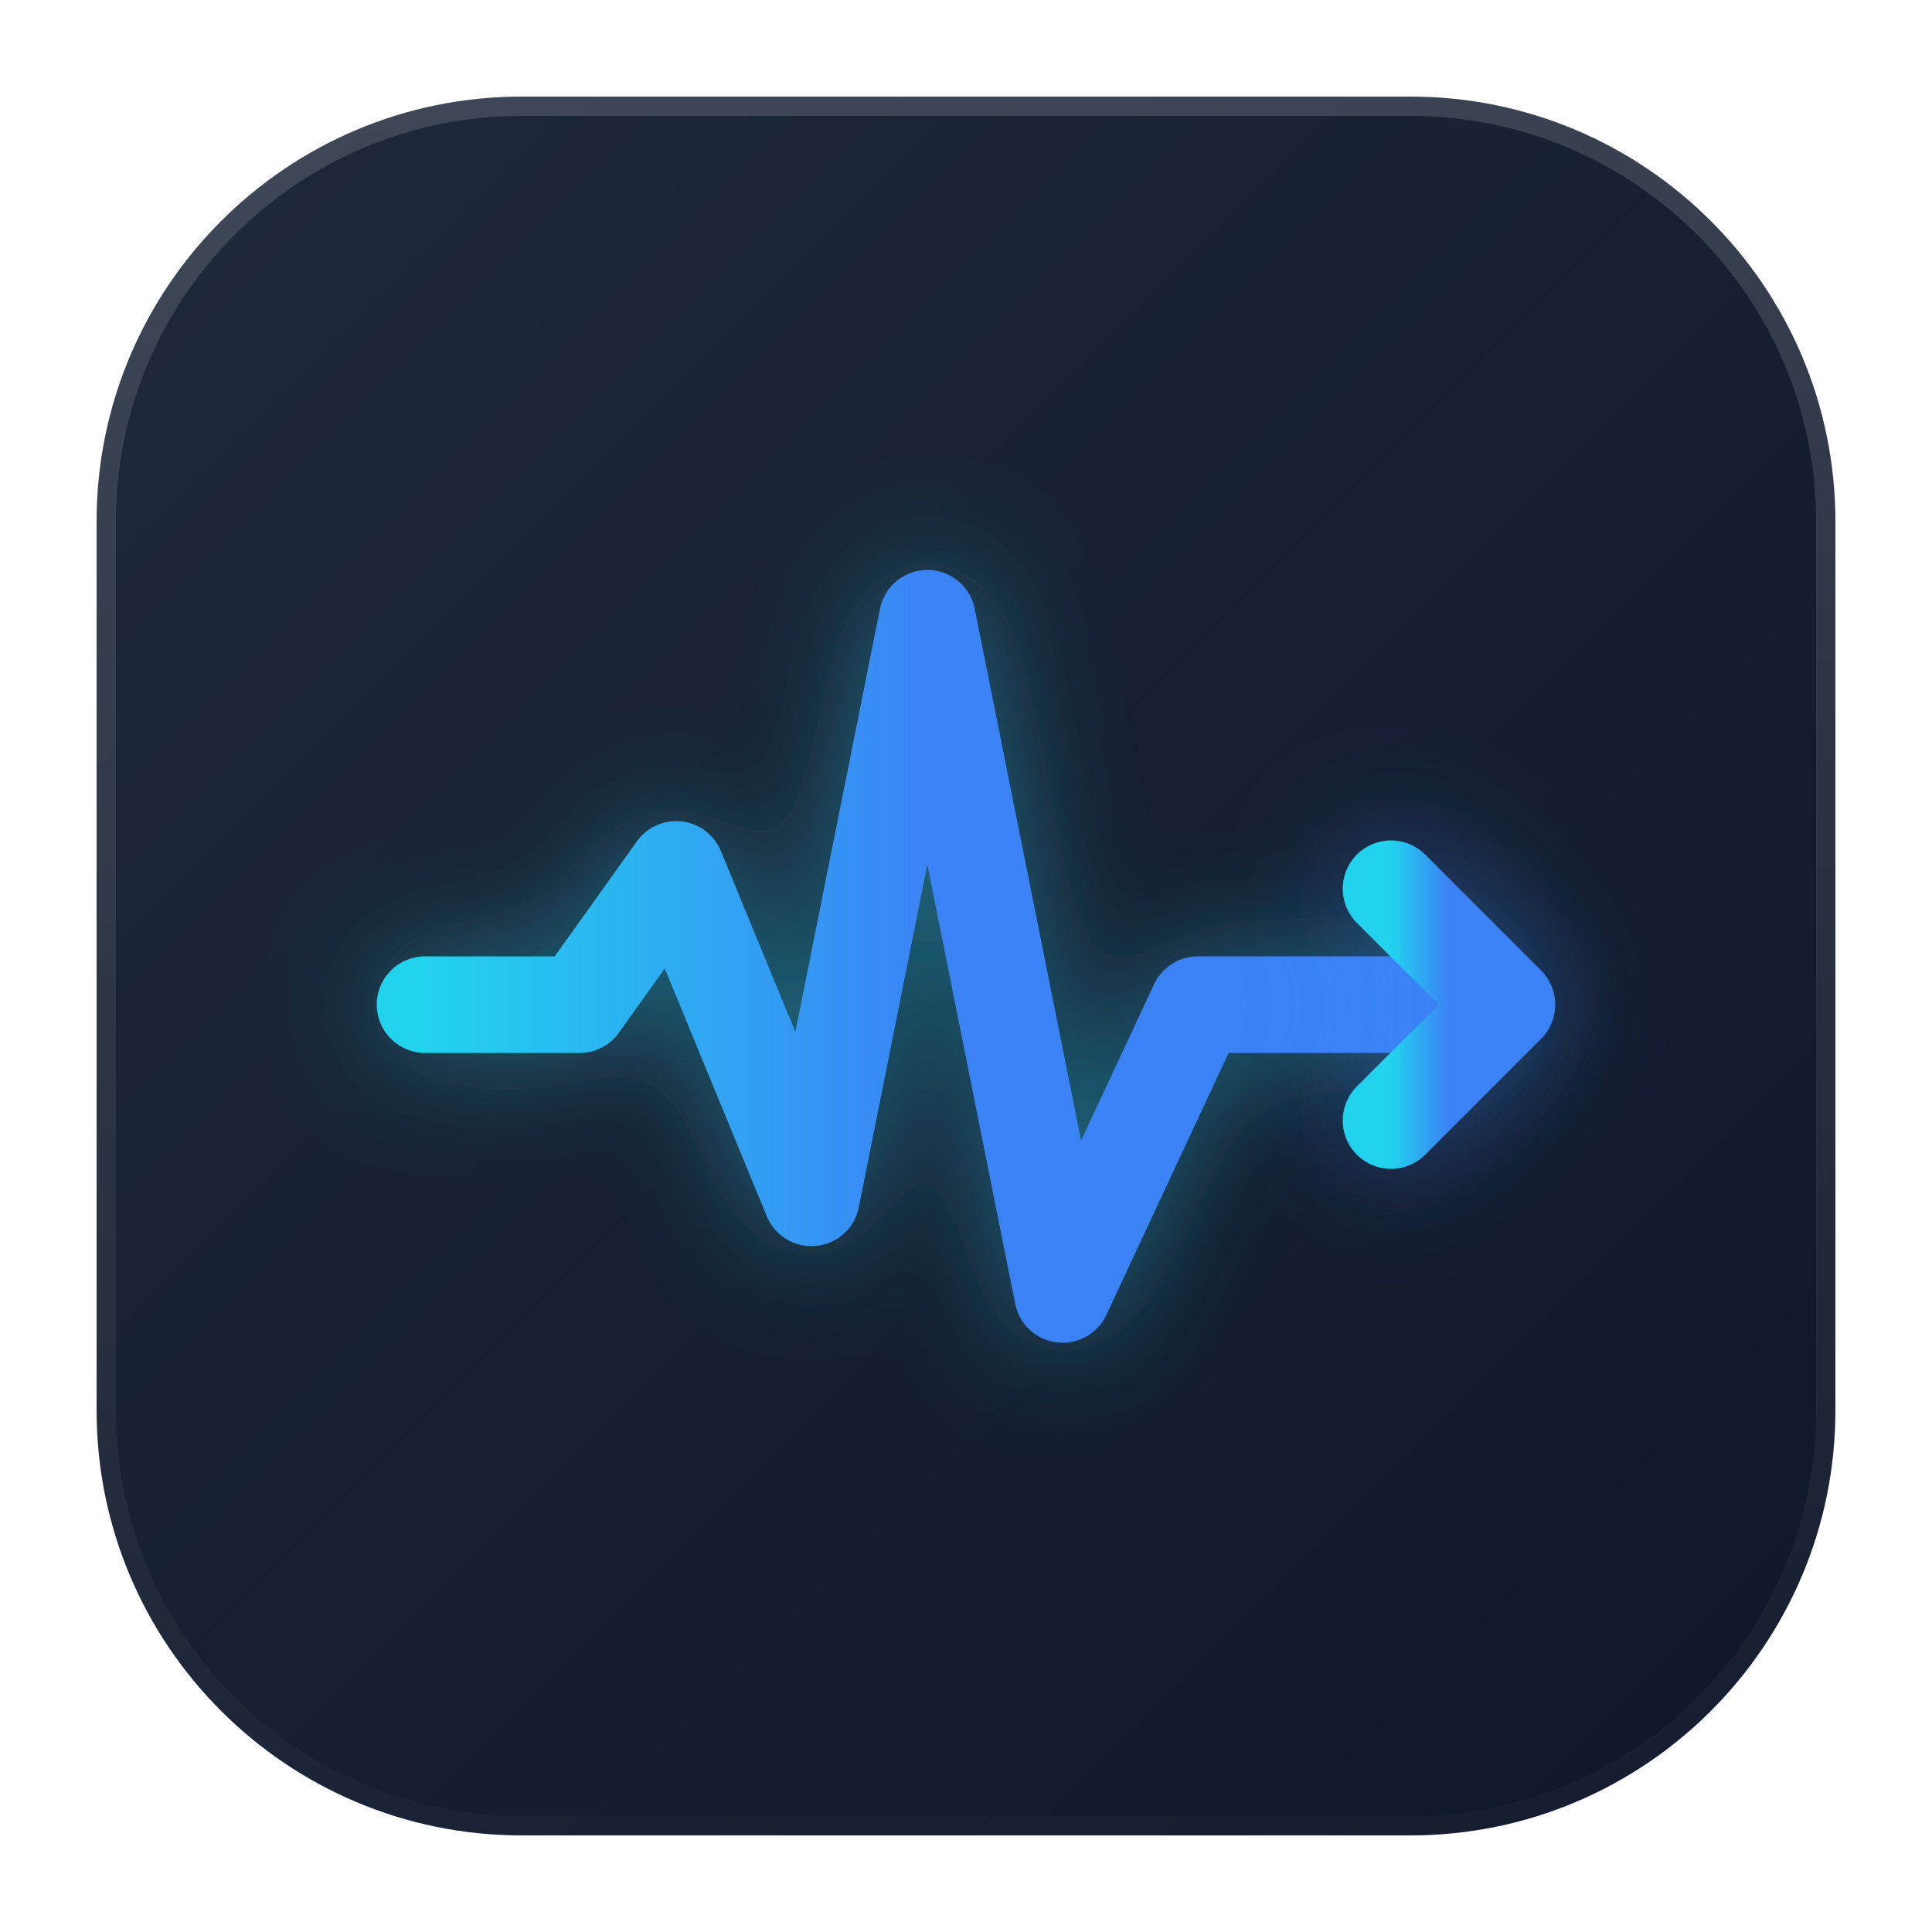
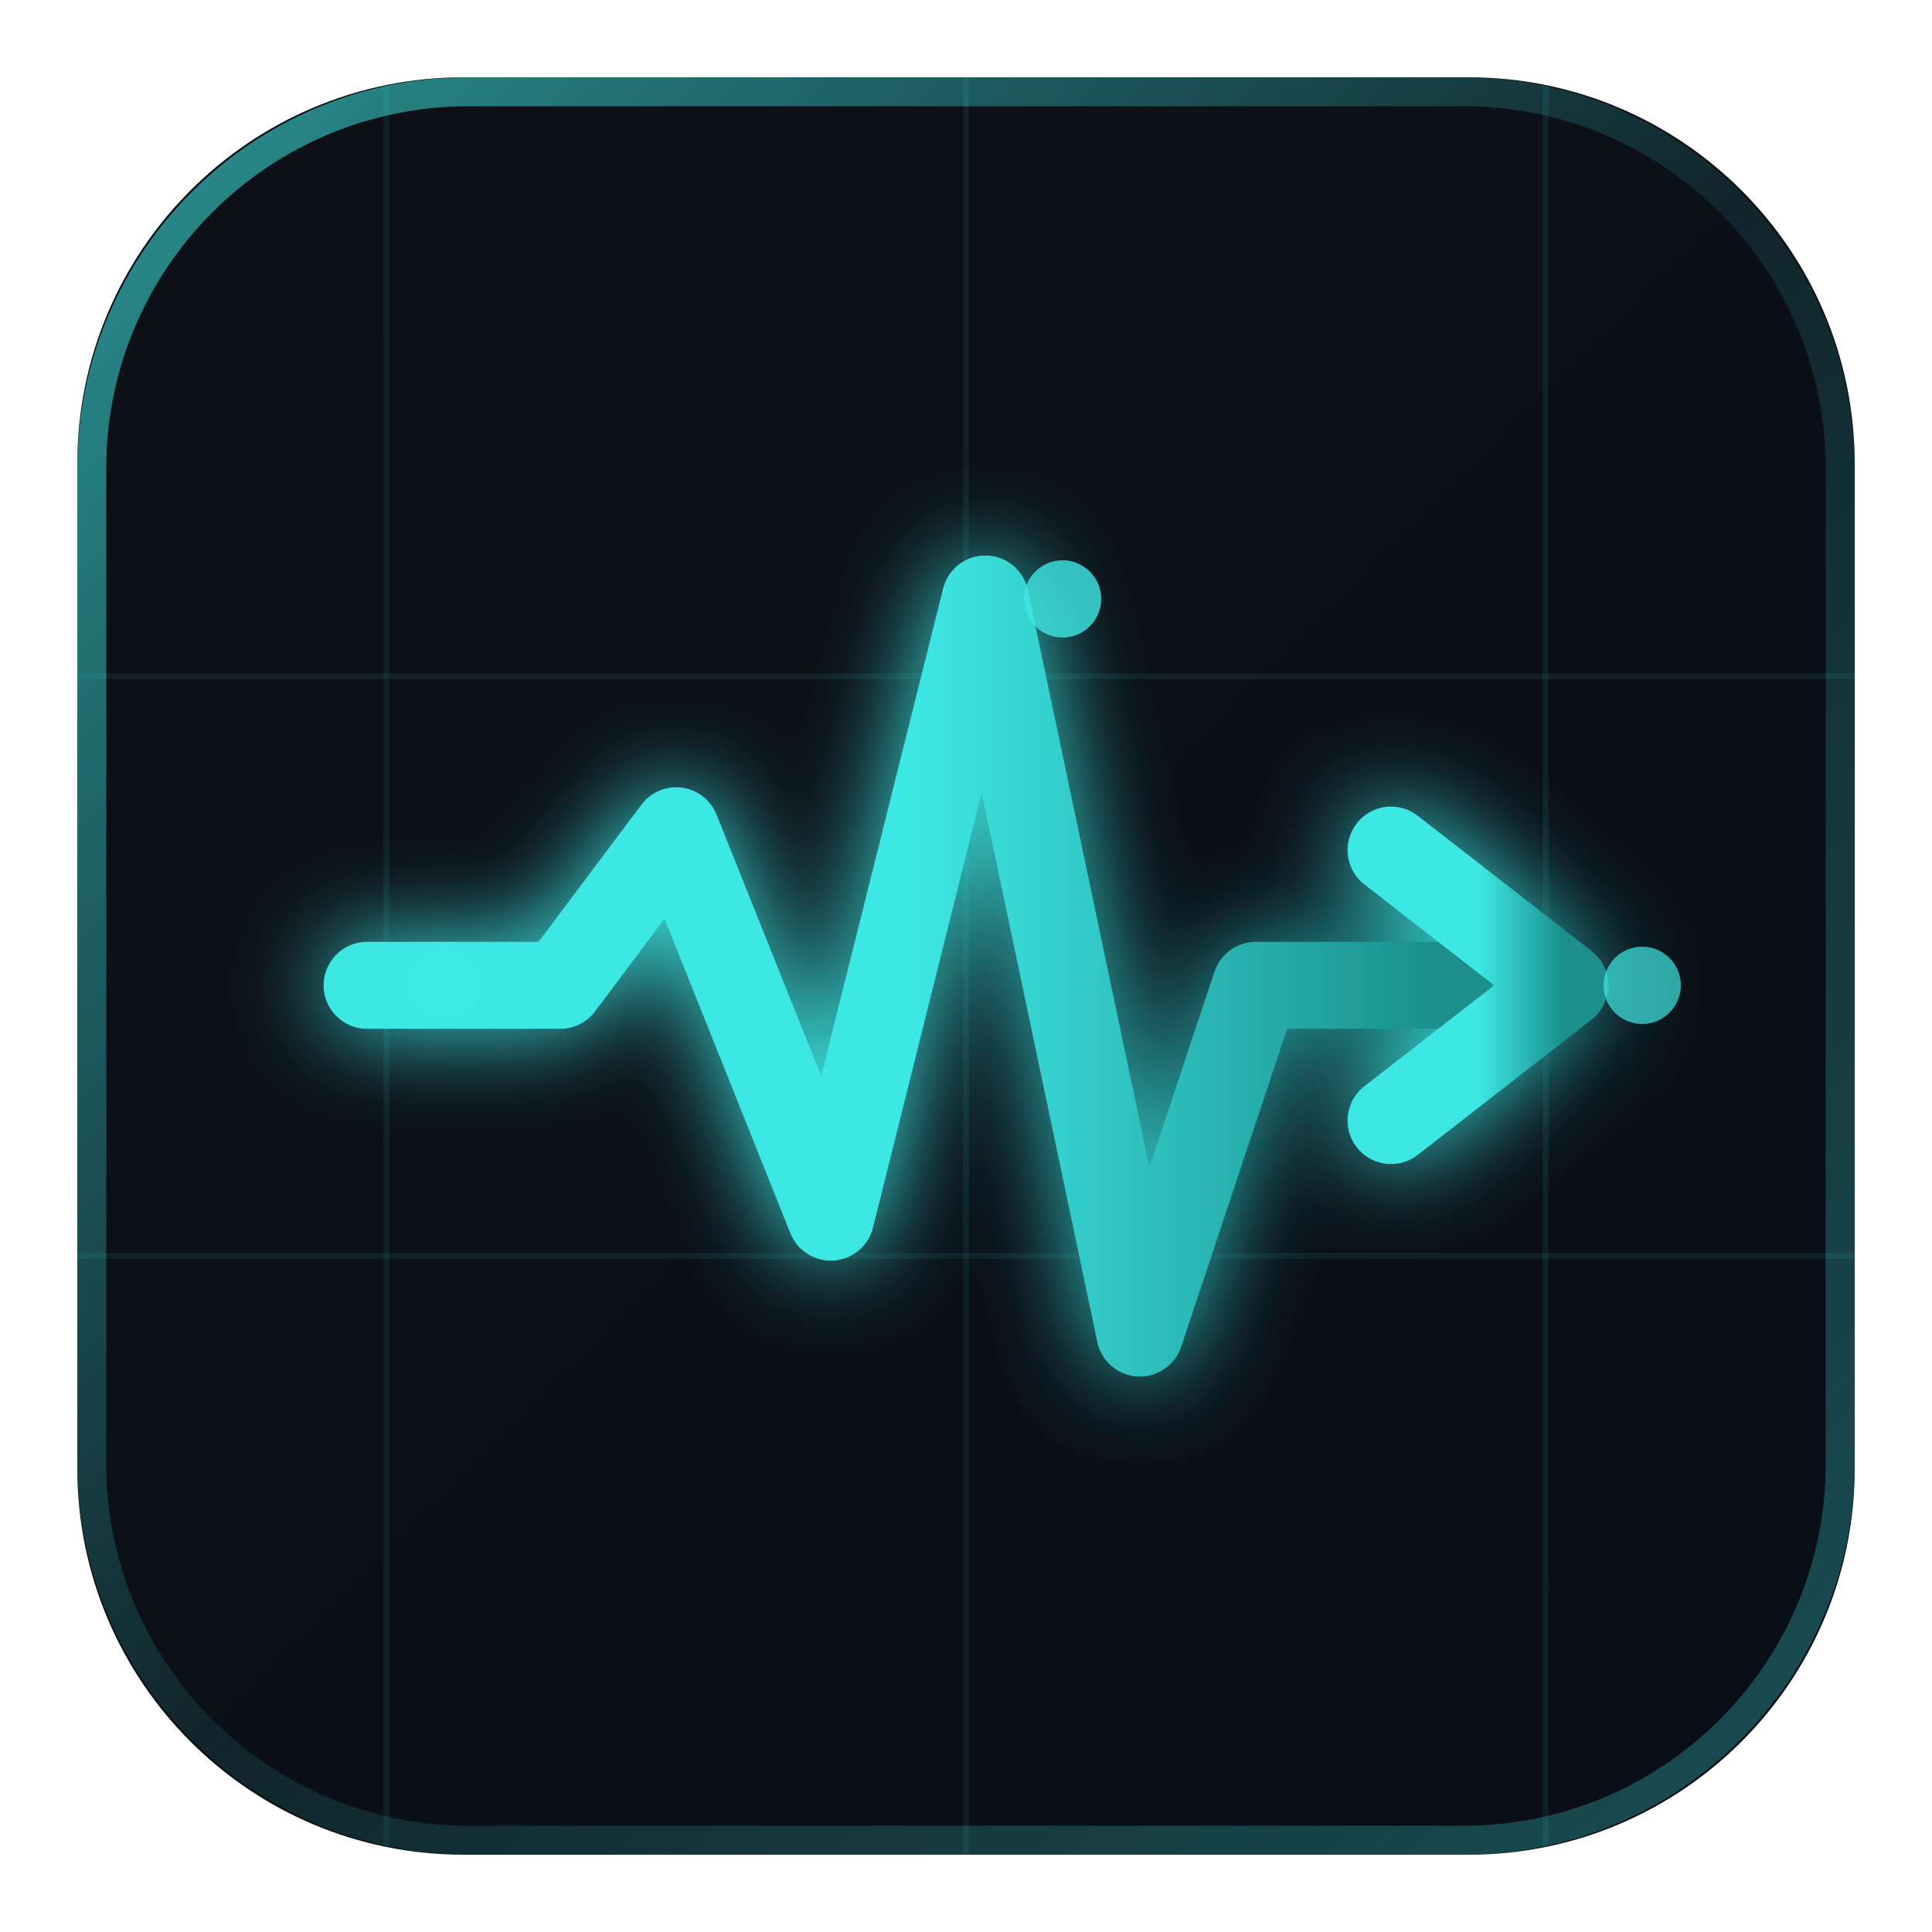
<svg xmlns="http://www.w3.org/2000/svg" viewBox="0 0 100 100" fill="none">
  <defs>
-     <linearGradient id="v3-bg" x1="0%" y1="0%" x2="100%" y2="100%">
-       <stop offset="0%" stop-color="#1e293b" />
-       <stop offset="100%" stop-color="#0f172a" />
+     <linearGradient id="bg-grad" x1="0%" y1="0%" x2="100%" y2="100%">
+       <stop offset="0%" stop-color="#0d1117" />
+       <stop offset="100%" stop-color="#0a0e17" />
    </linearGradient>
-     <linearGradient id="v3-pulse" x1="0%" y1="0%" x2="100%" y2="0%">
-       <stop offset="0%" stop-color="#22d3ee" />
-       <stop offset="50%" stop-color="#3b82f6" />
-       <stop offset="100%" stop-color="#3b82f6" />
+     <linearGradient id="pulse-grad" x1="0%" y1="0%" x2="100%" y2="0%">
+       <stop offset="0%" stop-color="#3ee8e4" />
+       <stop offset="50%" stop-color="#3ee8e4" />
+       <stop offset="100%" stop-color="#1a8e8c" />
    </linearGradient>
-     <linearGradient id="v3-border" x1="0%" y1="0%" x2="0%" y2="100%">
-       <stop offset="0%" stop-color="#ffffff" stop-opacity="0.15" />
-       <stop offset="100%" stop-color="#ffffff" stop-opacity="0.02" />
+     <linearGradient id="border-grad" x1="0%" y1="0%" x2="100%" y2="100%">
+       <stop offset="0%" stop-color="#3ee8e4" stop-opacity="0.6" />
+       <stop offset="50%" stop-color="#3ee8e4" stop-opacity="0.1" />
+       <stop offset="100%" stop-color="#3ee8e4" stop-opacity="0.3" />
    </linearGradient>
    <filter id="glow" x="-20%" y="-20%" width="140%" height="140%">
-       <feGaussianBlur stdDeviation="2" result="blur" />
-       <feComposite in="SourceGraphic" in2="blur" operator="over" />
+       <feGaussianBlur in="SourceGraphic" stdDeviation="2.5" result="blur" />
+       <feMerge>
+         <feMergeNode in="blur" />
+         <feMergeNode in="SourceGraphic" />
+       </feMerge>
    </filter>
+     <clipPath id="container-clip">
+       <rect x="4" y="4" width="92" height="92" rx="20" />
+     </clipPath>
  </defs>
-   <rect x="5" y="5" width="90" height="90" rx="22" fill="url(#v3-bg)" />
-   <rect x="5.5" y="5.5" width="89" height="89" rx="21.5" stroke="url(#v3-border)" stroke-width="1" fill="none" />
-   <g transform="translate(0, -3)">
-     <path d="M22,55 L30,55 L35,48 L42,65 L48,35 L55,70 L62,55 L75,55" stroke="url(#v3-pulse)" stroke-width="5" stroke-linecap="round" stroke-linejoin="round" fill="none" style="filter: drop-shadow(0px 0px 3px rgba(34, 211, 238, 0.4));" />
-     <path d="M72,49 L78,55 L72,61" stroke="url(#v3-pulse)" stroke-width="5" stroke-linecap="round" stroke-linejoin="round" fill="none" style="filter: drop-shadow(0px 0px 3px rgba(59, 130, 246, 0.4));" />
+   <rect x="4" y="4" width="92" height="92" rx="20" fill="url(#bg-grad)" />
+   <g clip-path="url(#container-clip)">
+     <line x1="20" y1="0" x2="20" y2="100" stroke="#3ee8e4" stroke-width="0.3" opacity="0.08" />
+     <line x1="50" y1="0" x2="50" y2="100" stroke="#3ee8e4" stroke-width="0.3" opacity="0.08" />
+     <line x1="80" y1="0" x2="80" y2="100" stroke="#3ee8e4" stroke-width="0.3" opacity="0.08" />
+     <line x1="0" y1="35" x2="100" y2="35" stroke="#3ee8e4" stroke-width="0.3" opacity="0.08" />
+     <line x1="0" y1="65" x2="100" y2="65" stroke="#3ee8e4" stroke-width="0.3" opacity="0.08" />
  </g>
+   <rect x="4.75" y="4.75" width="90.5" height="90.5" rx="19.5" stroke="url(#border-grad)" stroke-width="1.5" fill="none" />
+   <g transform="translate(5, 1)" filter="url(#glow)">
+     <polyline points="14,50 24,50 30,42 38,62 46,30 54,68 60,50 70,50" stroke="url(#pulse-grad)" stroke-width="4.5" stroke-linecap="round" stroke-linejoin="round" fill="none" />
+     <polyline points="67,43 76,50 67,57" stroke="url(#pulse-grad)" stroke-width="4.5" stroke-linecap="round" stroke-linejoin="round" fill="none" />
+   </g>
+   <circle cx="23" cy="51" r="2" fill="#3ee8e4" opacity="0.7" />
+   <circle cx="55" cy="31" r="2" fill="#3ee8e4" opacity="0.8" />
+   <circle cx="85" cy="51" r="2" fill="#3ee8e4" opacity="0.7" />
</svg>
